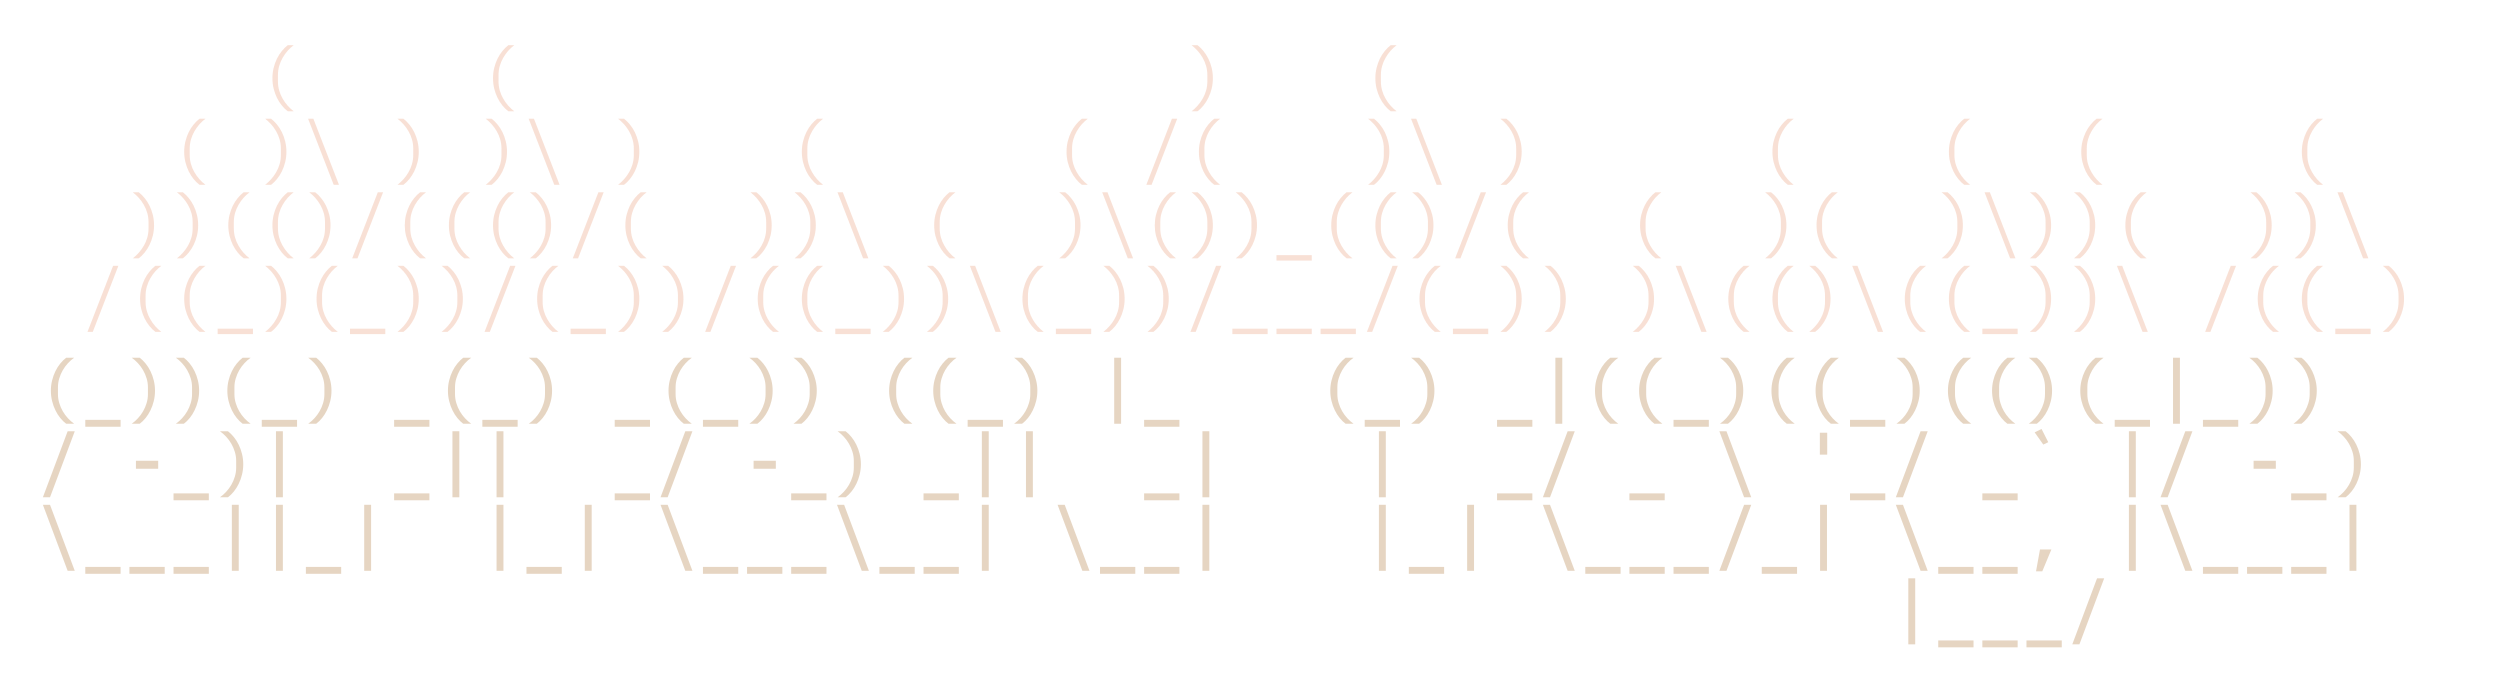
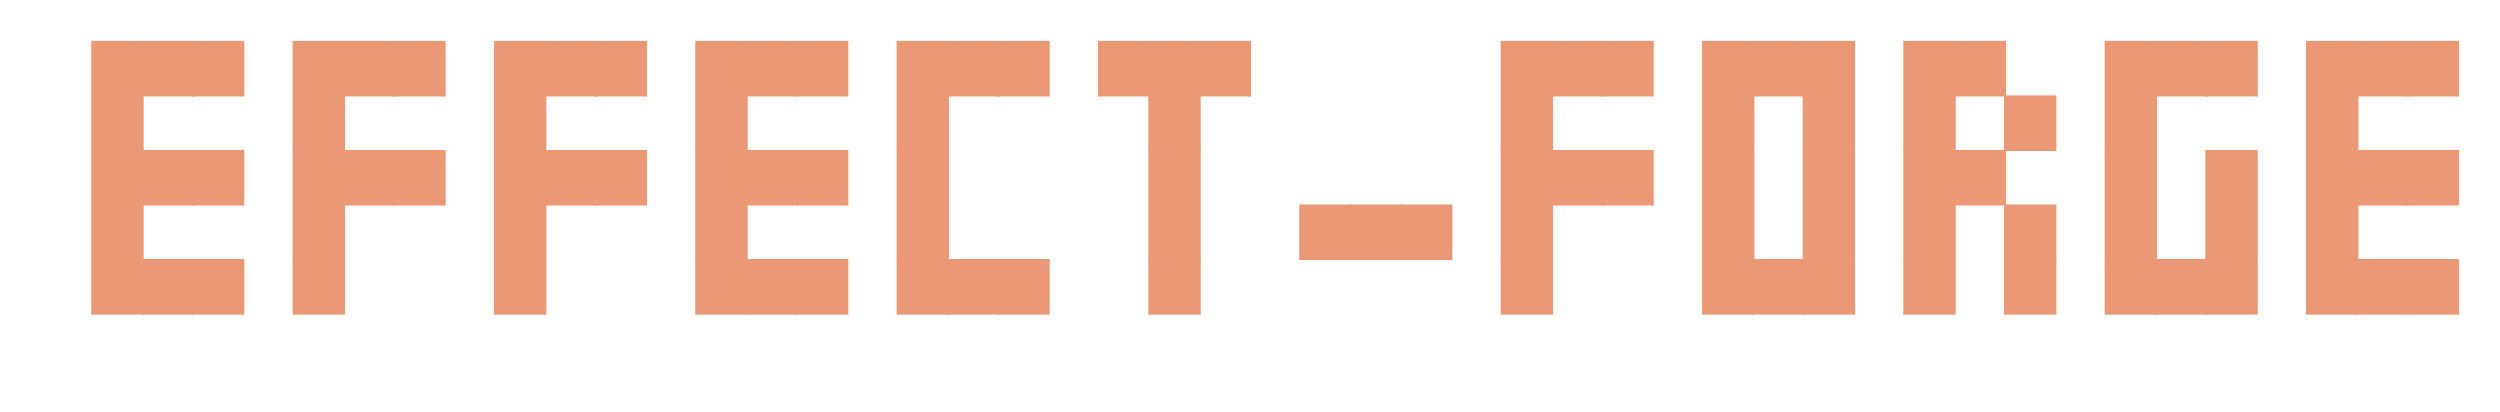
- <svg xmlns="http://www.w3.org/2000/svg" width="544" height="148" viewBox="0 0 544 148" role="img" aria-label="effect-forge">
+ <svg xmlns="http://www.w3.org/2000/svg" width="476.8" height="78.4" viewBox="0 0 476.8 78.4" role="img" aria-label="effect-forge">
  <defs>
-     <linearGradient id="ember" gradientUnits="userSpaceOnUse" x1="0" y1="8" x2="0" y2="72">
-       <stop offset="0" stop-color="#ea9875" stop-opacity="0.3" />
-       <stop offset="1" stop-color="#ea9875" stop-opacity="1" />
-     </linearGradient>
-     <path id="f28" d="M3.28-4.98Q3.28-6.14 3.54-7.22Q3.81-8.30 4.26-9.23Q4.72-10.16 5.33-10.90Q5.94-11.65 6.61-12.16L7.90-12.16Q7.20-11.63 6.58-10.94Q5.97-10.24 5.50-9.42Q5.02-8.59 4.75-7.64Q4.48-6.69 4.48-5.66L4.48-4.29Q4.48-3.26 4.75-2.31Q5.02-1.36 5.50-0.54Q5.97 0.29 6.58 0.98Q7.20 1.68 7.90 2.21L6.61 2.21Q5.94 1.71 5.33 0.96Q4.72 0.21 4.26-0.72Q3.81-1.65 3.54-2.73Q3.28-3.81 3.28-4.98" />
-     <path id="f29" d="M6.32-4.98Q6.32-3.81 6.06-2.73Q5.79-1.65 5.34-0.72Q4.88 0.21 4.27 0.96Q3.66 1.71 2.99 2.21L1.70 2.21Q2.38 1.68 3.01 0.98Q3.63 0.29 4.10-0.54Q4.58-1.36 4.85-2.31Q5.12-3.26 5.12-4.29L5.12-5.66Q5.12-6.69 4.85-7.64Q4.58-8.59 4.10-9.42Q3.63-10.24 3.01-10.94Q2.38-11.63 1.70-12.16L2.99-12.16Q3.66-11.65 4.27-10.90Q4.88-10.16 5.34-9.23Q5.79-8.30 6.06-7.22Q6.32-6.14 6.32-4.98" />
-     <path id="f5c" d="M8.16 2.21L7.01 2.21L1.44-12.16L2.59-12.16" />
-     <path id="f2f" d="M2.59 2.21L1.44 2.21L7.01-12.16L8.16-12.16" />
-     <path id="f5f" d="M8.64 2.70L0.96 2.70L0.96 1.52L8.64 1.52" />
-     <path id="w28" d="M3.07-4.98Q3.07-6.14 3.34-7.22Q3.60-8.30 4.06-9.23Q4.51-10.16 5.12-10.90Q5.73-11.65 6.40-12.16L8.14-12.16Q7.42-11.65 6.78-10.96Q6.14-10.27 5.66-9.44Q5.18-8.61 4.90-7.67Q4.61-6.74 4.61-5.71L4.61-4.24Q4.61-3.22 4.90-2.28Q5.18-1.34 5.66-0.51Q6.14 0.32 6.78 1.01Q7.42 1.70 8.14 2.21L6.40 2.21Q5.73 1.71 5.12 0.96Q4.51 0.21 4.06-0.72Q3.60-1.65 3.34-2.73Q3.07-3.81 3.07-4.98" />
-     <path id="w5f" d="M8.64 2.86L0.96 2.86L0.96 1.36L8.64 1.36" />
-     <path id="w29" d="M6.53-4.98Q6.53-3.81 6.26-2.73Q6-1.65 5.54-0.72Q5.09 0.21 4.48 0.96Q3.87 1.71 3.20 2.21L1.46 2.21Q2.18 1.70 2.82 1.01Q3.46 0.32 3.94-0.51Q4.42-1.34 4.70-2.28Q4.99-3.22 4.99-4.24L4.99-5.71Q4.99-6.74 4.70-7.67Q4.42-8.61 3.94-9.44Q3.46-10.27 2.82-10.96Q2.18-11.65 1.46-12.16L3.20-12.16Q3.87-11.65 4.48-10.90Q5.09-10.16 5.54-9.23Q6-8.30 6.26-7.22Q6.53-6.14 6.53-4.98" />
-     <path id="w7c" d="M5.55 2.21L4.05 2.21L4.05-12.16L5.55-12.16" />
-     <path id="w2f" d="M2.88 2.21L1.33 2.21L6.72-12.16L8.27-12.16" />
-     <path id="w2d" d="M7.22-4L2.38-4L2.38-5.74L7.22-5.74" />
-     <path id="w5c" d="M8.27 2.21L6.72 2.21L1.33-12.16L2.88-12.16" />
-     <path id="w27" d="M5.60-7.07L4-7.07L4-11.84L5.60-11.84" />
-     <path id="w60" d="M4.62-9.26L2.74-11.92L4.24-12.66L5.70-9.78" />
-     <path id="w2c" d="M3.04 2.32L3.90-2.43L6.38-2.43L4.40 2.32" />
+     <path id="c2588" d="M0 5.60L0-15.20L9.60-15.20L9.60 5.60" />
+     <path id="c2580" d="M0-4.80L0-15.20L9.60-15.20L9.60-4.80" />
+     <path id="c2584" d="M0 5.60L0-4.80L9.60-4.80L9.60 5.60" />
  </defs>
-   <g fill="url(#ember)">
-     <use href="#f28" x="56.00" y="22.00" />
-     <use href="#f28" x="104.00" y="22.00" />
-     <use href="#f29" x="257.60" y="22.00" />
-     <use href="#f28" x="296.00" y="22.00" />
-     <use href="#f28" x="36.80" y="38.00" />
-     <use href="#f29" x="56.00" y="38.00" />
-     <use href="#f5c" x="65.60" y="38.00" />
-     <use href="#f29" x="84.80" y="38.00" />
-     <use href="#f29" x="104.00" y="38.00" />
-     <use href="#f5c" x="113.60" y="38.00" />
-     <use href="#f29" x="132.80" y="38.00" />
-     <use href="#f28" x="171.20" y="38.00" />
-     <use href="#f28" x="228.80" y="38.00" />
-     <use href="#f2f" x="248.00" y="38.00" />
-     <use href="#f28" x="257.60" y="38.00" />
-     <use href="#f29" x="296.00" y="38.00" />
-     <use href="#f5c" x="305.60" y="38.00" />
-     <use href="#f29" x="324.80" y="38.00" />
-     <use href="#f28" x="382.40" y="38.00" />
-     <use href="#f28" x="420.80" y="38.00" />
-     <use href="#f28" x="449.60" y="38.00" />
-     <use href="#f28" x="497.60" y="38.00" />
-     <use href="#f29" x="27.20" y="54.00" />
-     <use href="#f29" x="36.80" y="54.00" />
-     <use href="#f28" x="46.40" y="54.00" />
-     <use href="#f28" x="56.00" y="54.00" />
-     <use href="#f29" x="65.60" y="54.00" />
-     <use href="#f2f" x="75.20" y="54.00" />
-     <use href="#f28" x="84.80" y="54.00" />
-     <use href="#f28" x="94.40" y="54.00" />
-     <use href="#f28" x="104.00" y="54.00" />
-     <use href="#f29" x="113.60" y="54.00" />
-     <use href="#f2f" x="123.20" y="54.00" />
-     <use href="#f28" x="132.80" y="54.00" />
-     <use href="#f29" x="161.60" y="54.00" />
-     <use href="#f29" x="171.20" y="54.00" />
-     <use href="#f5c" x="180.80" y="54.00" />
-     <use href="#f28" x="200.00" y="54.00" />
-     <use href="#f29" x="228.80" y="54.00" />
-     <use href="#f5c" x="238.40" y="54.00" />
-     <use href="#f28" x="248.00" y="54.00" />
-     <use href="#f29" x="257.60" y="54.00" />
-     <use href="#f29" x="267.20" y="54.00" />
-     <use href="#f5f" x="276.80" y="54.00" />
-     <use href="#f28" x="286.40" y="54.00" />
-     <use href="#f28" x="296.00" y="54.00" />
-     <use href="#f29" x="305.60" y="54.00" />
-     <use href="#f2f" x="315.20" y="54.00" />
-     <use href="#f28" x="324.80" y="54.00" />
-     <use href="#f28" x="353.60" y="54.00" />
-     <use href="#f29" x="382.40" y="54.00" />
-     <use href="#f28" x="392.00" y="54.00" />
-     <use href="#f29" x="420.80" y="54.00" />
-     <use href="#f5c" x="430.40" y="54.00" />
-     <use href="#f29" x="440.00" y="54.00" />
-     <use href="#f29" x="449.60" y="54.00" />
-     <use href="#f28" x="459.20" y="54.00" />
-     <use href="#f29" x="488.00" y="54.00" />
-     <use href="#f29" x="497.60" y="54.00" />
-     <use href="#f5c" x="507.20" y="54.00" />
-     <use href="#f2f" x="17.60" y="70.00" />
-     <use href="#f28" x="27.20" y="70.00" />
-     <use href="#f28" x="36.80" y="70.00" />
-     <use href="#f5f" x="46.40" y="70.00" />
-     <use href="#f29" x="56.00" y="70.00" />
-     <use href="#f28" x="65.60" y="70.00" />
-     <use href="#f5f" x="75.20" y="70.00" />
-     <use href="#f29" x="84.80" y="70.00" />
-     <use href="#f29" x="94.40" y="70.00" />
-     <use href="#f2f" x="104.00" y="70.00" />
-     <use href="#f28" x="113.60" y="70.00" />
-     <use href="#f5f" x="123.20" y="70.00" />
-     <use href="#f29" x="132.80" y="70.00" />
-     <use href="#f29" x="142.40" y="70.00" />
-     <use href="#f2f" x="152.00" y="70.00" />
-     <use href="#f28" x="161.60" y="70.00" />
-     <use href="#f28" x="171.20" y="70.00" />
-     <use href="#f5f" x="180.80" y="70.00" />
-     <use href="#f29" x="190.40" y="70.00" />
-     <use href="#f29" x="200.00" y="70.00" />
-     <use href="#f5c" x="209.60" y="70.00" />
-     <use href="#f28" x="219.20" y="70.00" />
-     <use href="#f5f" x="228.80" y="70.00" />
-     <use href="#f29" x="238.40" y="70.00" />
-     <use href="#f29" x="248.00" y="70.00" />
-     <use href="#f2f" x="257.60" y="70.00" />
-     <use href="#f5f" x="267.20" y="70.00" />
-     <use href="#f5f" x="276.80" y="70.00" />
-     <use href="#f5f" x="286.40" y="70.00" />
-     <use href="#f2f" x="296.00" y="70.00" />
-     <use href="#f28" x="305.60" y="70.00" />
-     <use href="#f5f" x="315.20" y="70.00" />
-     <use href="#f29" x="324.80" y="70.00" />
-     <use href="#f29" x="334.40" y="70.00" />
-     <use href="#f29" x="353.60" y="70.00" />
-     <use href="#f5c" x="363.20" y="70.00" />
-     <use href="#f28" x="372.80" y="70.00" />
-     <use href="#f28" x="382.40" y="70.00" />
-     <use href="#f29" x="392.00" y="70.00" />
-     <use href="#f5c" x="401.60" y="70.00" />
-     <use href="#f28" x="411.20" y="70.00" />
-     <use href="#f28" x="420.80" y="70.00" />
-     <use href="#f5f" x="430.40" y="70.00" />
-     <use href="#f29" x="440.00" y="70.00" />
-     <use href="#f29" x="449.60" y="70.00" />
-     <use href="#f5c" x="459.20" y="70.00" />
-     <use href="#f2f" x="478.40" y="70.00" />
-     <use href="#f28" x="488.00" y="70.00" />
-     <use href="#f28" x="497.60" y="70.00" />
-     <use href="#f5f" x="507.20" y="70.00" />
-     <use href="#f29" x="516.80" y="70.00" />
-   </g>
-   <g fill="#e6d5c2">
-     <use href="#w28" x="8.00" y="90.00" />
-     <use href="#w5f" x="17.60" y="90.00" />
-     <use href="#w29" x="27.20" y="90.00" />
-     <use href="#w29" x="36.80" y="90.00" />
-     <use href="#w28" x="46.40" y="90.00" />
-     <use href="#w5f" x="56.00" y="90.00" />
-     <use href="#w29" x="65.60" y="90.00" />
-     <use href="#w5f" x="84.80" y="90.00" />
-     <use href="#w28" x="94.40" y="90.00" />
-     <use href="#w5f" x="104.00" y="90.00" />
-     <use href="#w29" x="113.60" y="90.00" />
-     <use href="#w5f" x="132.80" y="90.00" />
-     <use href="#w28" x="142.40" y="90.00" />
-     <use href="#w5f" x="152.00" y="90.00" />
-     <use href="#w29" x="161.60" y="90.00" />
-     <use href="#w29" x="171.20" y="90.00" />
-     <use href="#w28" x="190.40" y="90.00" />
-     <use href="#w28" x="200.00" y="90.00" />
-     <use href="#w5f" x="209.60" y="90.00" />
-     <use href="#w29" x="219.20" y="90.00" />
-     <use href="#w7c" x="238.40" y="90.00" />
-     <use href="#w5f" x="248.00" y="90.00" />
-     <use href="#w28" x="286.40" y="90.00" />
-     <use href="#w5f" x="296.00" y="90.00" />
-     <use href="#w29" x="305.60" y="90.00" />
-     <use href="#w5f" x="324.80" y="90.00" />
-     <use href="#w7c" x="334.40" y="90.00" />
-     <use href="#w28" x="344.00" y="90.00" />
-     <use href="#w28" x="353.60" y="90.00" />
-     <use href="#w5f" x="363.20" y="90.00" />
-     <use href="#w29" x="372.80" y="90.00" />
-     <use href="#w28" x="382.40" y="90.00" />
-     <use href="#w28" x="392.00" y="90.00" />
-     <use href="#w5f" x="401.60" y="90.00" />
-     <use href="#w29" x="411.20" y="90.00" />
-     <use href="#w28" x="420.80" y="90.00" />
-     <use href="#w28" x="430.40" y="90.00" />
-     <use href="#w29" x="440.00" y="90.00" />
-     <use href="#w28" x="449.60" y="90.00" />
-     <use href="#w5f" x="459.20" y="90.00" />
-     <use href="#w7c" x="468.80" y="90.00" />
-     <use href="#w5f" x="478.40" y="90.00" />
-     <use href="#w29" x="488.00" y="90.00" />
-     <use href="#w29" x="497.60" y="90.00" />
-     <use href="#w2f" x="8.00" y="106.00" />
-     <use href="#w2d" x="27.20" y="106.00" />
-     <use href="#w5f" x="36.80" y="106.00" />
-     <use href="#w29" x="46.40" y="106.00" />
-     <use href="#w7c" x="56.00" y="106.00" />
-     <use href="#w5f" x="84.80" y="106.00" />
-     <use href="#w7c" x="94.40" y="106.00" />
-     <use href="#w7c" x="104.00" y="106.00" />
-     <use href="#w5f" x="132.80" y="106.00" />
-     <use href="#w2f" x="142.40" y="106.00" />
-     <use href="#w2d" x="161.60" y="106.00" />
-     <use href="#w5f" x="171.20" y="106.00" />
-     <use href="#w29" x="180.80" y="106.00" />
-     <use href="#w5f" x="200.00" y="106.00" />
-     <use href="#w7c" x="209.60" y="106.00" />
-     <use href="#w7c" x="219.20" y="106.00" />
-     <use href="#w5f" x="248.00" y="106.00" />
-     <use href="#w7c" x="257.60" y="106.00" />
-     <use href="#w7c" x="296.00" y="106.00" />
-     <use href="#w5f" x="324.80" y="106.00" />
-     <use href="#w2f" x="334.40" y="106.00" />
-     <use href="#w5f" x="353.60" y="106.00" />
-     <use href="#w5c" x="372.80" y="106.00" />
-     <use href="#w27" x="392.00" y="106.00" />
-     <use href="#w5f" x="401.60" y="106.00" />
-     <use href="#w2f" x="411.20" y="106.00" />
-     <use href="#w5f" x="430.40" y="106.00" />
-     <use href="#w60" x="440.00" y="106.00" />
-     <use href="#w7c" x="459.20" y="106.00" />
-     <use href="#w2f" x="468.80" y="106.00" />
-     <use href="#w2d" x="488.00" y="106.00" />
-     <use href="#w5f" x="497.60" y="106.00" />
-     <use href="#w29" x="507.20" y="106.00" />
-     <use href="#w5c" x="8.00" y="122.00" />
-     <use href="#w5f" x="17.60" y="122.00" />
-     <use href="#w5f" x="27.20" y="122.00" />
-     <use href="#w5f" x="36.80" y="122.00" />
-     <use href="#w7c" x="46.40" y="122.00" />
-     <use href="#w7c" x="56.00" y="122.00" />
-     <use href="#w5f" x="65.60" y="122.00" />
-     <use href="#w7c" x="75.20" y="122.00" />
-     <use href="#w7c" x="104.00" y="122.00" />
-     <use href="#w5f" x="113.60" y="122.00" />
-     <use href="#w7c" x="123.20" y="122.00" />
-     <use href="#w5c" x="142.40" y="122.00" />
-     <use href="#w5f" x="152.00" y="122.00" />
-     <use href="#w5f" x="161.60" y="122.00" />
-     <use href="#w5f" x="171.20" y="122.00" />
-     <use href="#w5c" x="180.80" y="122.00" />
-     <use href="#w5f" x="190.40" y="122.00" />
-     <use href="#w5f" x="200.00" y="122.00" />
-     <use href="#w7c" x="209.60" y="122.00" />
-     <use href="#w5c" x="228.80" y="122.00" />
-     <use href="#w5f" x="238.40" y="122.00" />
-     <use href="#w5f" x="248.00" y="122.00" />
-     <use href="#w7c" x="257.60" y="122.00" />
-     <use href="#w7c" x="296.00" y="122.00" />
-     <use href="#w5f" x="305.60" y="122.00" />
-     <use href="#w7c" x="315.20" y="122.00" />
-     <use href="#w5c" x="334.40" y="122.00" />
-     <use href="#w5f" x="344.00" y="122.00" />
-     <use href="#w5f" x="353.60" y="122.00" />
-     <use href="#w5f" x="363.20" y="122.00" />
-     <use href="#w2f" x="372.80" y="122.00" />
-     <use href="#w5f" x="382.40" y="122.00" />
-     <use href="#w7c" x="392.00" y="122.00" />
-     <use href="#w5c" x="411.20" y="122.00" />
-     <use href="#w5f" x="420.80" y="122.00" />
-     <use href="#w5f" x="430.40" y="122.00" />
-     <use href="#w2c" x="440.00" y="122.00" />
-     <use href="#w7c" x="459.20" y="122.00" />
-     <use href="#w5c" x="468.80" y="122.00" />
-     <use href="#w5f" x="478.40" y="122.00" />
-     <use href="#w5f" x="488.00" y="122.00" />
-     <use href="#w5f" x="497.60" y="122.00" />
-     <use href="#w7c" x="507.20" y="122.00" />
-     <use href="#w7c" x="411.20" y="138.00" />
-     <use href="#w5f" x="420.80" y="138.00" />
-     <use href="#w5f" x="430.40" y="138.00" />
-     <use href="#w5f" x="440.00" y="138.00" />
-     <use href="#w2f" x="449.60" y="138.00" />
+   <g fill="#ea9875" stroke="#ea9875" stroke-width="0.4" stroke-linejoin="miter">
+     <use href="#c2588" x="17.60" y="23.20" />
+     <use href="#c2580" x="27.20" y="23.20" />
+     <use href="#c2580" x="36.80" y="23.20" />
+     <use href="#c2588" x="56.00" y="23.20" />
+     <use href="#c2580" x="65.60" y="23.20" />
+     <use href="#c2580" x="75.20" y="23.20" />
+     <use href="#c2588" x="94.40" y="23.20" />
+     <use href="#c2580" x="104.00" y="23.20" />
+     <use href="#c2580" x="113.60" y="23.20" />
+     <use href="#c2588" x="132.80" y="23.20" />
+     <use href="#c2580" x="142.40" y="23.20" />
+     <use href="#c2580" x="152.00" y="23.20" />
+     <use href="#c2588" x="171.20" y="23.20" />
+     <use href="#c2580" x="180.80" y="23.20" />
+     <use href="#c2580" x="190.40" y="23.20" />
+     <use href="#c2580" x="209.60" y="23.20" />
+     <use href="#c2588" x="219.20" y="23.20" />
+     <use href="#c2580" x="228.80" y="23.20" />
+     <use href="#c2588" x="286.40" y="23.20" />
+     <use href="#c2580" x="296.00" y="23.20" />
+     <use href="#c2580" x="305.60" y="23.20" />
+     <use href="#c2588" x="324.80" y="23.20" />
+     <use href="#c2580" x="334.40" y="23.20" />
+     <use href="#c2588" x="344.00" y="23.20" />
+     <use href="#c2588" x="363.20" y="23.20" />
+     <use href="#c2580" x="372.80" y="23.20" />
+     <use href="#c2584" x="382.40" y="23.20" />
+     <use href="#c2588" x="401.60" y="23.20" />
+     <use href="#c2580" x="411.20" y="23.20" />
+     <use href="#c2580" x="420.80" y="23.20" />
+     <use href="#c2588" x="440.00" y="23.20" />
+     <use href="#c2580" x="449.60" y="23.20" />
+     <use href="#c2580" x="459.20" y="23.20" />
+     <use href="#c2588" x="17.60" y="44.00" />
+     <use href="#c2580" x="27.20" y="44.00" />
+     <use href="#c2580" x="36.80" y="44.00" />
+     <use href="#c2588" x="56.00" y="44.00" />
+     <use href="#c2580" x="65.60" y="44.00" />
+     <use href="#c2580" x="75.20" y="44.00" />
+     <use href="#c2588" x="94.40" y="44.00" />
+     <use href="#c2580" x="104.00" y="44.00" />
+     <use href="#c2580" x="113.60" y="44.00" />
+     <use href="#c2588" x="132.80" y="44.00" />
+     <use href="#c2580" x="142.40" y="44.00" />
+     <use href="#c2580" x="152.00" y="44.00" />
+     <use href="#c2588" x="171.20" y="44.00" />
+     <use href="#c2588" x="219.20" y="44.00" />
+     <use href="#c2584" x="248.00" y="44.00" />
+     <use href="#c2584" x="257.60" y="44.00" />
+     <use href="#c2584" x="267.20" y="44.00" />
+     <use href="#c2588" x="286.40" y="44.00" />
+     <use href="#c2580" x="296.00" y="44.00" />
+     <use href="#c2580" x="305.60" y="44.00" />
+     <use href="#c2588" x="324.80" y="44.00" />
+     <use href="#c2588" x="344.00" y="44.00" />
+     <use href="#c2588" x="363.20" y="44.00" />
+     <use href="#c2580" x="372.80" y="44.00" />
+     <use href="#c2584" x="382.40" y="44.00" />
+     <use href="#c2588" x="401.60" y="44.00" />
+     <use href="#c2588" x="420.80" y="44.00" />
+     <use href="#c2588" x="440.00" y="44.00" />
+     <use href="#c2580" x="449.60" y="44.00" />
+     <use href="#c2580" x="459.20" y="44.00" />
+     <use href="#c2580" x="17.60" y="64.80" />
+     <use href="#c2580" x="27.20" y="64.80" />
+     <use href="#c2580" x="36.80" y="64.80" />
+     <use href="#c2580" x="56.00" y="64.80" />
+     <use href="#c2580" x="94.40" y="64.80" />
+     <use href="#c2580" x="132.80" y="64.80" />
+     <use href="#c2580" x="142.40" y="64.80" />
+     <use href="#c2580" x="152.00" y="64.80" />
+     <use href="#c2580" x="171.20" y="64.80" />
+     <use href="#c2580" x="180.80" y="64.80" />
+     <use href="#c2580" x="190.40" y="64.80" />
+     <use href="#c2580" x="219.20" y="64.80" />
+     <use href="#c2580" x="286.40" y="64.80" />
+     <use href="#c2580" x="324.80" y="64.80" />
+     <use href="#c2580" x="334.40" y="64.80" />
+     <use href="#c2580" x="344.00" y="64.80" />
+     <use href="#c2580" x="363.20" y="64.80" />
+     <use href="#c2580" x="382.40" y="64.80" />
+     <use href="#c2580" x="401.60" y="64.80" />
+     <use href="#c2580" x="411.20" y="64.80" />
+     <use href="#c2580" x="420.80" y="64.80" />
+     <use href="#c2580" x="440.00" y="64.80" />
+     <use href="#c2580" x="449.60" y="64.80" />
+     <use href="#c2580" x="459.20" y="64.80" />
  </g>
</svg>
